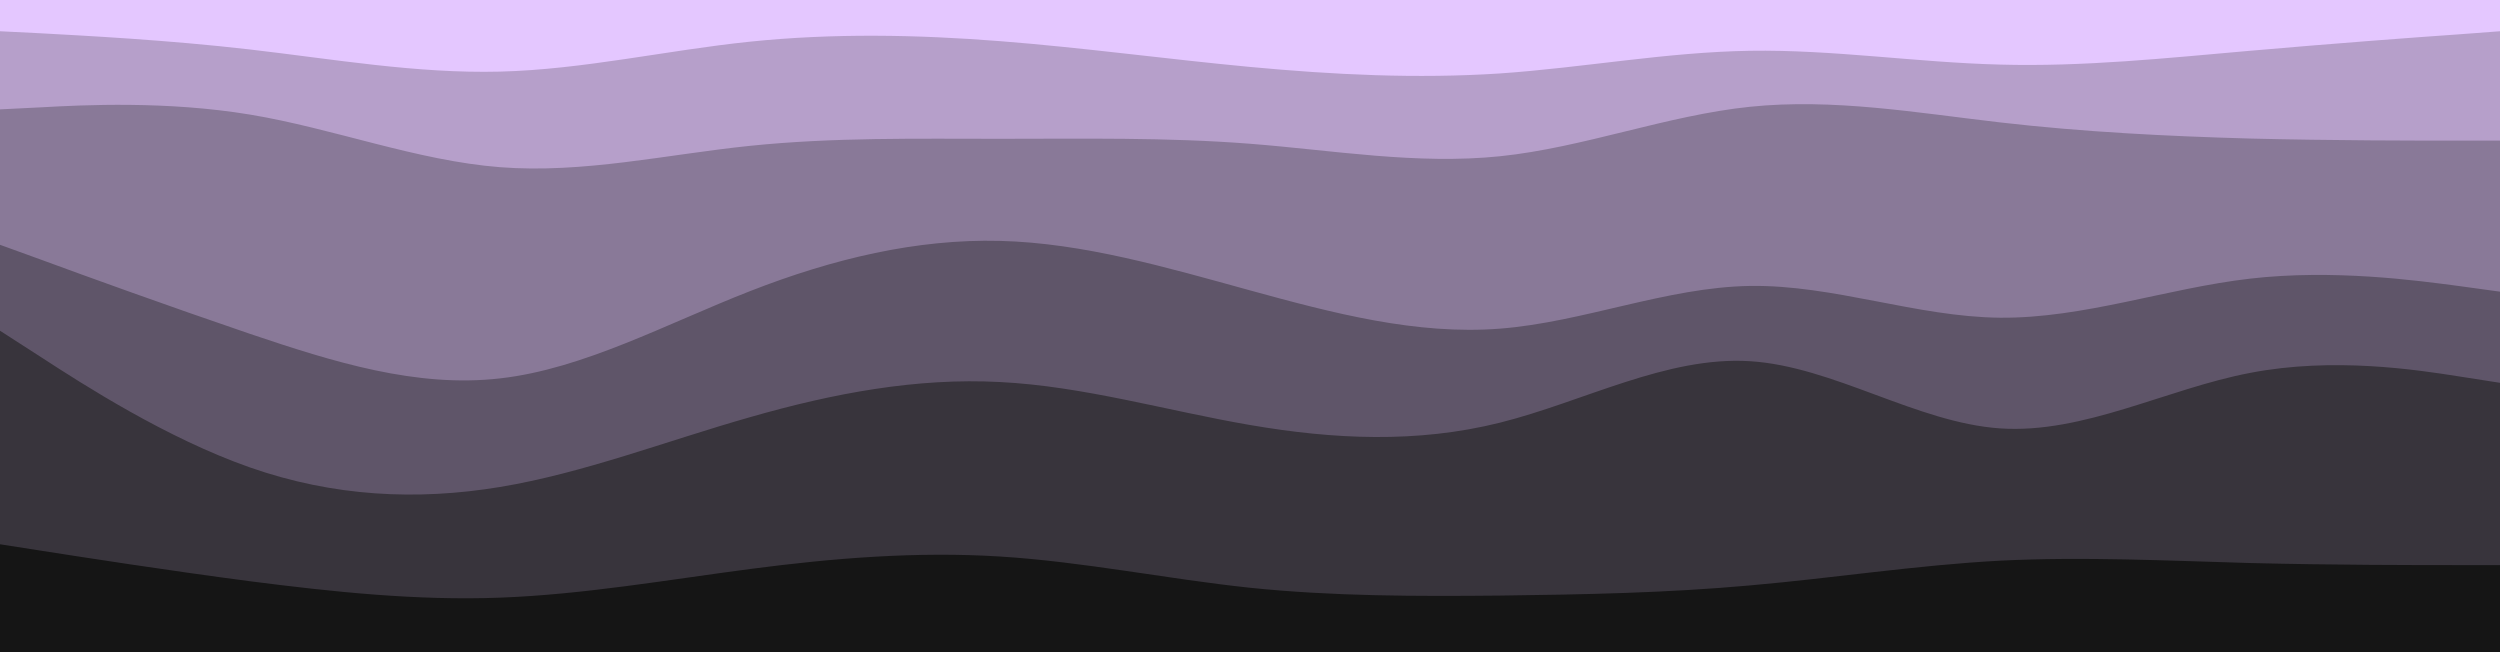
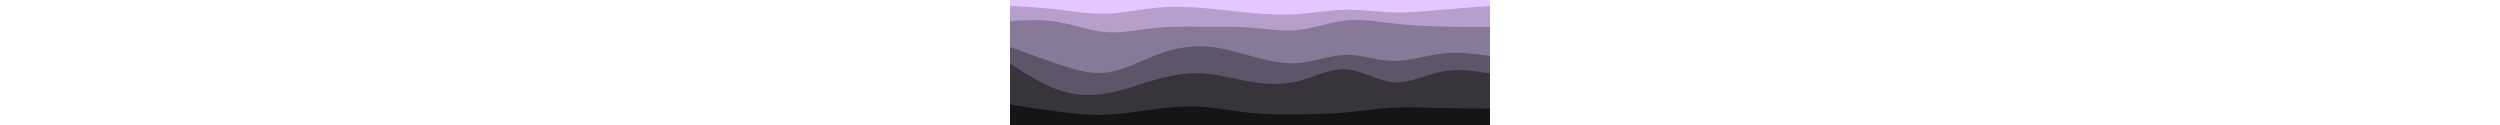
- <svg xmlns="http://www.w3.org/2000/svg" id="visual" viewBox="0 0 960 250" width="960" height="250" version="1.1">
+ <svg xmlns="http://www.w3.org/2000/svg" id="visual" viewBox="0 0 960 250" width="5000" height="250" version="1.1">
  <path d="M0 14L16 14.8C32 15.7 64 17.3 96 21C128 24.7 160 30.3 192 29.5C224 28.7 256 21.3 288 18C320 14.7 352 15.3 384 17.8C416 20.3 448 24.7 480 27.7C512 30.7 544 32.3 576 30.2C608 28 640 22 672 21.5C704 21 736 26 768 26.8C800 27.7 832 24.3 864 21.5C896 18.7 928 16.3 944 15.2L960 14L960 0L944 0C928 0 896 0 864 0C832 0 800 0 768 0C736 0 704 0 672 0C640 0 608 0 576 0C544 0 512 0 480 0C448 0 416 0 384 0C352 0 320 0 288 0C256 0 224 0 192 0C160 0 128 0 96 0C64 0 32 0 16 0L0 0Z" fill="#e4c7ff" />
  <path d="M0 44L16 43.2C32 42.3 64 40.7 96 46C128 51.3 160 63.7 192 66.2C224 68.7 256 61.3 288 58C320 54.7 352 55.3 384 55.3C416 55.3 448 54.7 480 57.2C512 59.7 544 65.3 576 62C608 58.7 640 46.3 672 43C704 39.7 736 45.3 768 49C800 52.7 832 54.3 864 55.2C896 56 928 56 944 56L960 56L960 12L944 13.2C928 14.3 896 16.7 864 19.5C832 22.3 800 25.7 768 24.8C736 24 704 19 672 19.5C640 20 608 26 576 28.2C544 30.3 512 28.7 480 25.7C448 22.7 416 18.3 384 15.8C352 13.3 320 12.7 288 16C256 19.3 224 26.7 192 27.5C160 28.3 128 22.7 96 19C64 15.3 32 13.7 16 12.8L0 12Z" fill="#b69fca" />
  <path d="M0 96L16 101.8C32 107.7 64 119.3 96 130.2C128 141 160 151 192 147.3C224 143.7 256 126.3 288 113.8C320 101.3 352 93.7 384 94.5C416 95.3 448 104.7 480 113.5C512 122.3 544 130.7 576 128.2C608 125.7 640 112.3 672 111.8C704 111.3 736 123.7 768 124C800 124.3 832 112.7 864 109C896 105.3 928 109.7 944 111.8L960 114L960 54L944 54C928 54 896 54 864 53.2C832 52.3 800 50.7 768 47C736 43.3 704 37.7 672 41C640 44.3 608 56.7 576 60C544 63.3 512 57.7 480 55.2C448 52.7 416 53.3 384 53.3C352 53.3 320 52.7 288 56C256 59.3 224 66.7 192 64.2C160 61.7 128 49.3 96 44C64 38.7 32 40.3 16 41.2L0 42Z" fill="#897998" />
  <path d="M0 129L16 139.3C32 149.7 64 170.3 96 181.5C128 192.7 160 194.3 192 189C224 183.7 256 171.3 288 162.2C320 153 352 147 384 148.7C416 150.3 448 159.7 480 165.2C512 170.7 544 172.3 576 164.3C608 156.3 640 138.7 672 140.7C704 142.7 736 164.3 768 166.5C800 168.7 832 151.3 864 145.2C896 139 928 144 944 146.5L960 149L960 112L944 109.8C928 107.7 896 103.3 864 107C832 110.7 800 122.3 768 122C736 121.7 704 109.3 672 109.8C640 110.3 608 123.7 576 126.2C544 128.7 512 120.3 480 111.5C448 102.7 416 93.3 384 92.5C352 91.7 320 99.3 288 111.8C256 124.3 224 141.7 192 145.3C160 149 128 139 96 128.2C64 117.3 32 105.7 16 99.8L0 94Z" fill="#5f5569" />
  <path d="M0 211L16 213.5C32 216 64 221 96 225.2C128 229.3 160 232.7 192 231.5C224 230.3 256 224.7 288 220.5C320 216.3 352 213.7 384 215.7C416 217.7 448 224.3 480 227.7C512 231 544 231 576 230.7C608 230.3 640 229.7 672 226.8C704 224 736 219 768 217.3C800 215.7 832 217.3 864 218.2C896 219 928 219 944 219L960 219L960 147L944 144.5C928 142 896 137 864 143.2C832 149.3 800 166.7 768 164.5C736 162.3 704 140.7 672 138.7C640 136.7 608 154.3 576 162.3C544 170.3 512 168.7 480 163.2C448 157.7 416 148.3 384 146.7C352 145 320 151 288 160.2C256 169.3 224 181.7 192 187C160 192.3 128 190.7 96 179.5C64 168.3 32 147.7 16 137.3L0 127Z" fill="#38343c" />
  <path d="M0 251L16 251C32 251 64 251 96 251C128 251 160 251 192 251C224 251 256 251 288 251C320 251 352 251 384 251C416 251 448 251 480 251C512 251 544 251 576 251C608 251 640 251 672 251C704 251 736 251 768 251C800 251 832 251 864 251C896 251 928 251 944 251L960 251L960 217L944 217C928 217 896 217 864 216.2C832 215.3 800 213.7 768 215.3C736 217 704 222 672 224.8C640 227.7 608 228.3 576 228.7C544 229 512 229 480 225.7C448 222.3 416 215.7 384 213.7C352 211.7 320 214.3 288 218.5C256 222.7 224 228.3 192 229.5C160 230.7 128 227.3 96 223.2C64 219 32 214 16 211.5L0 209Z" fill="#151515" />
</svg>
